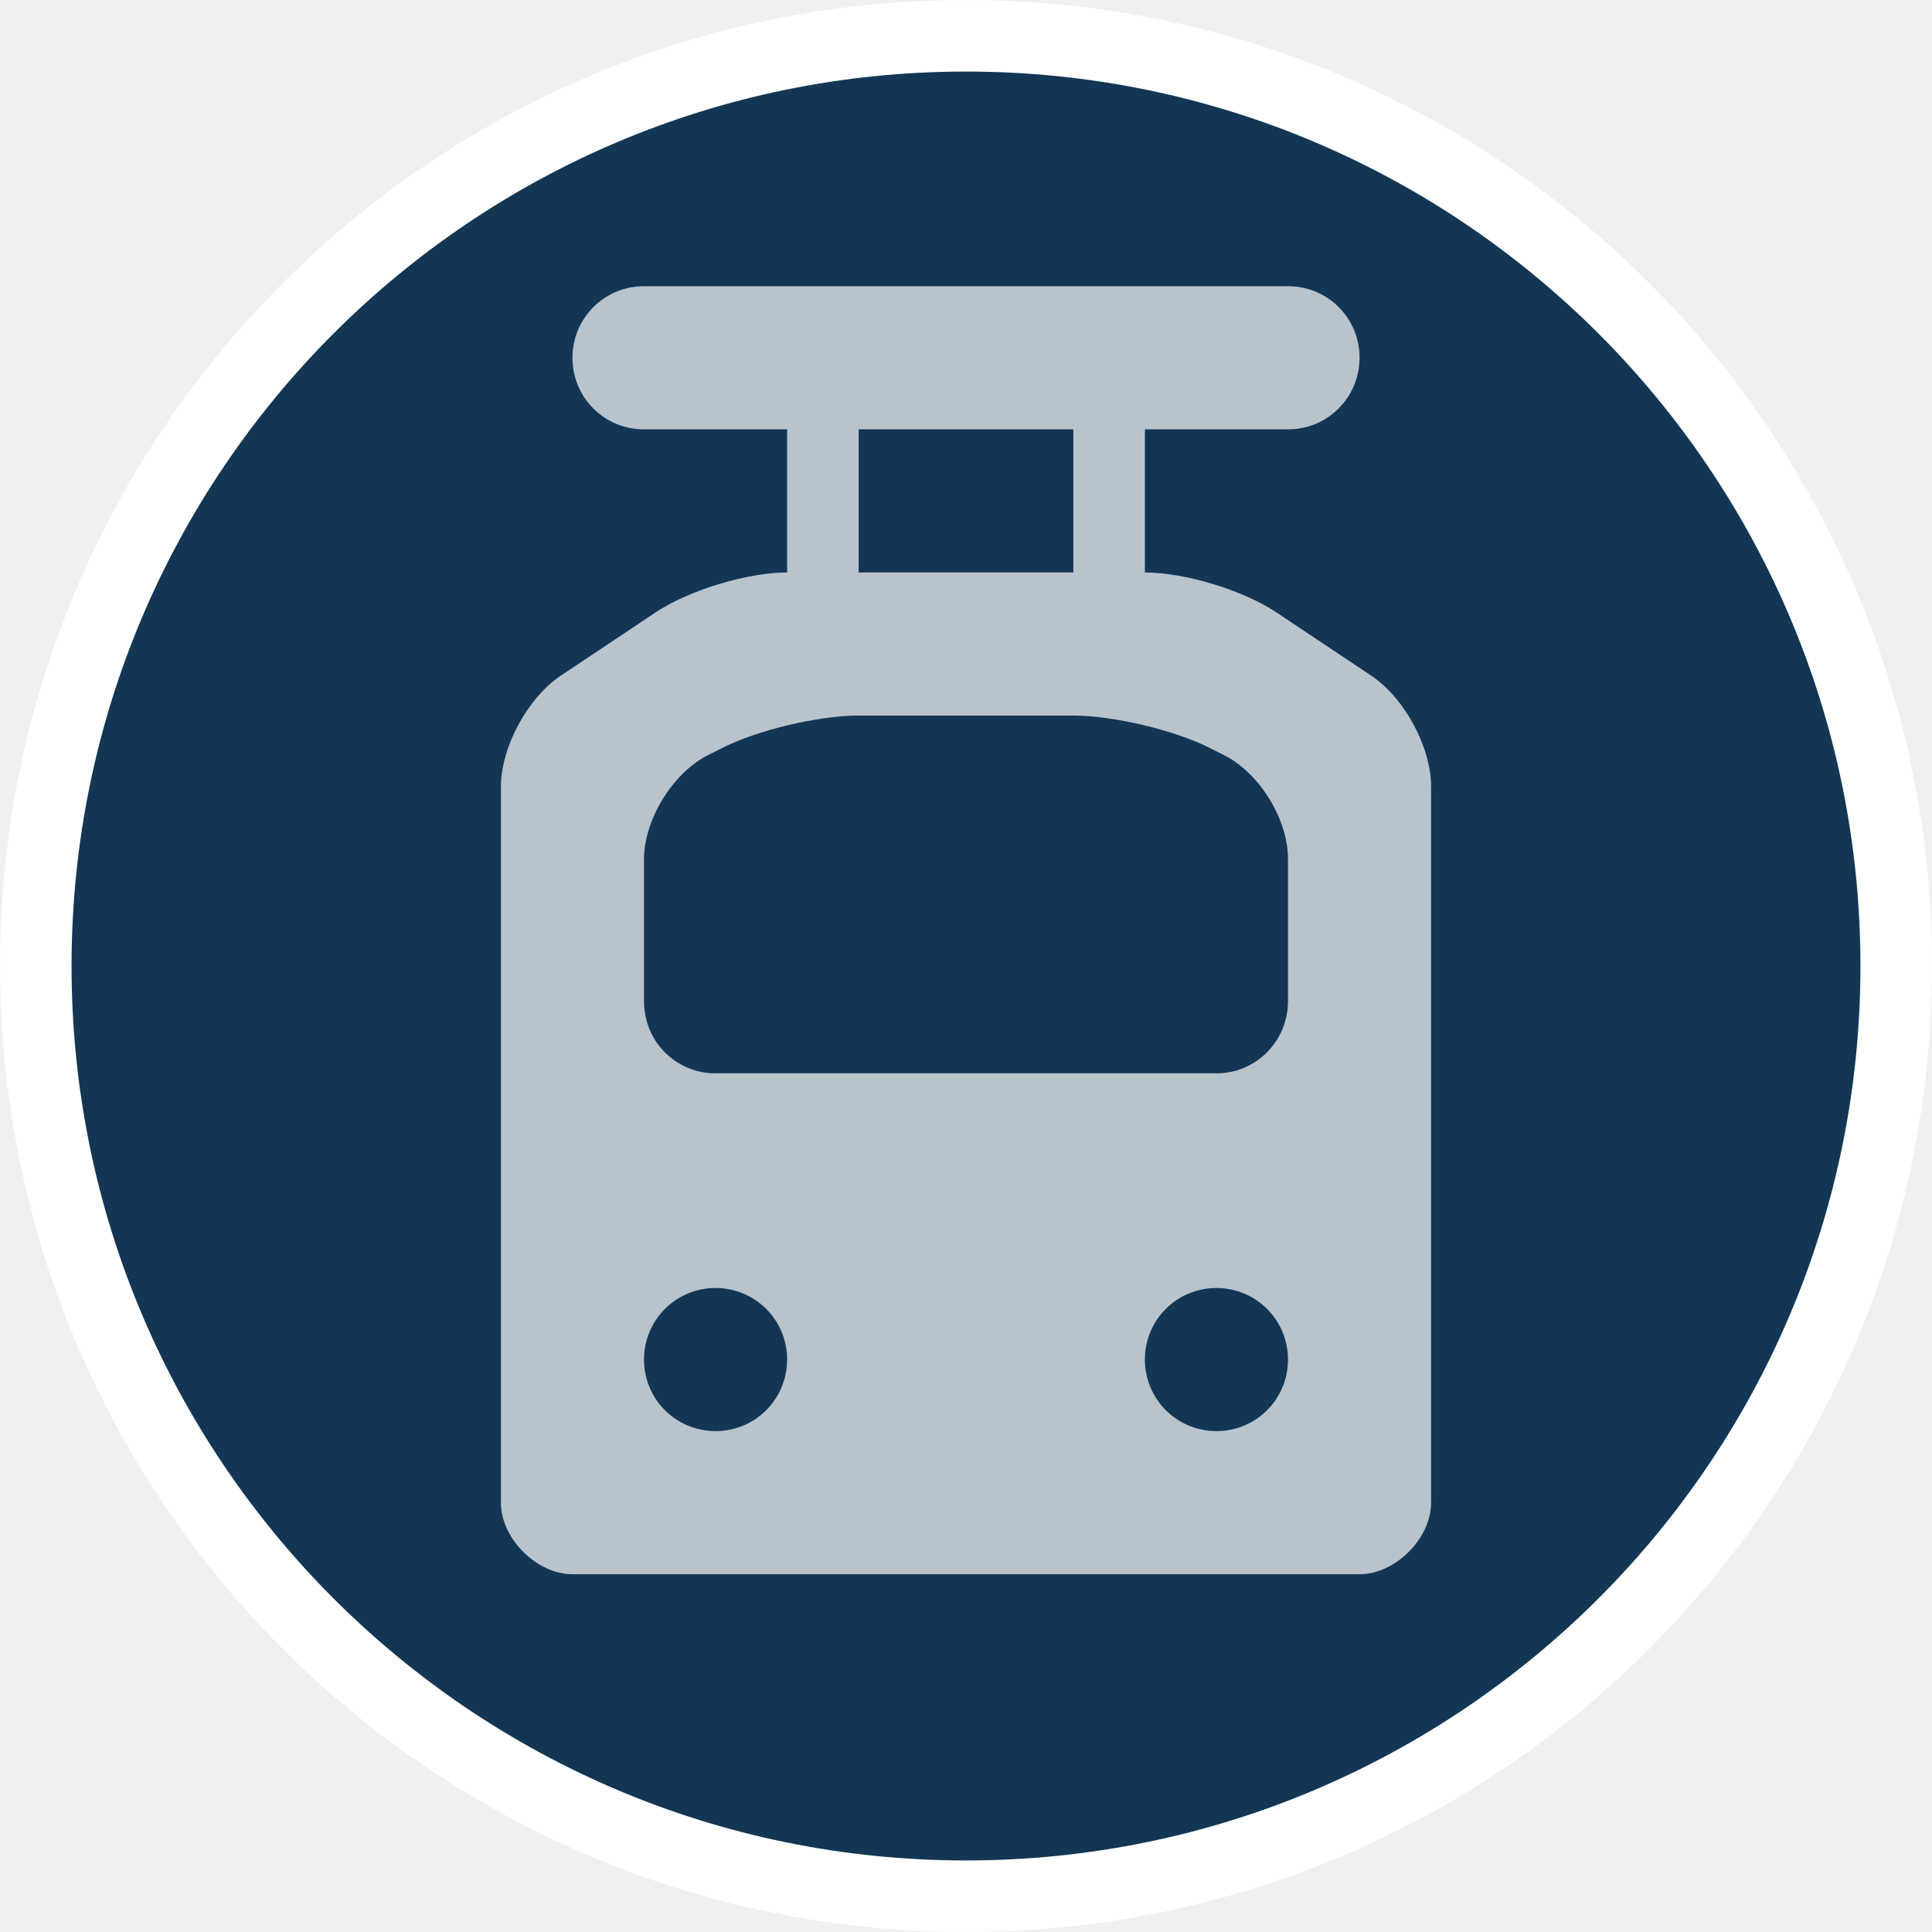
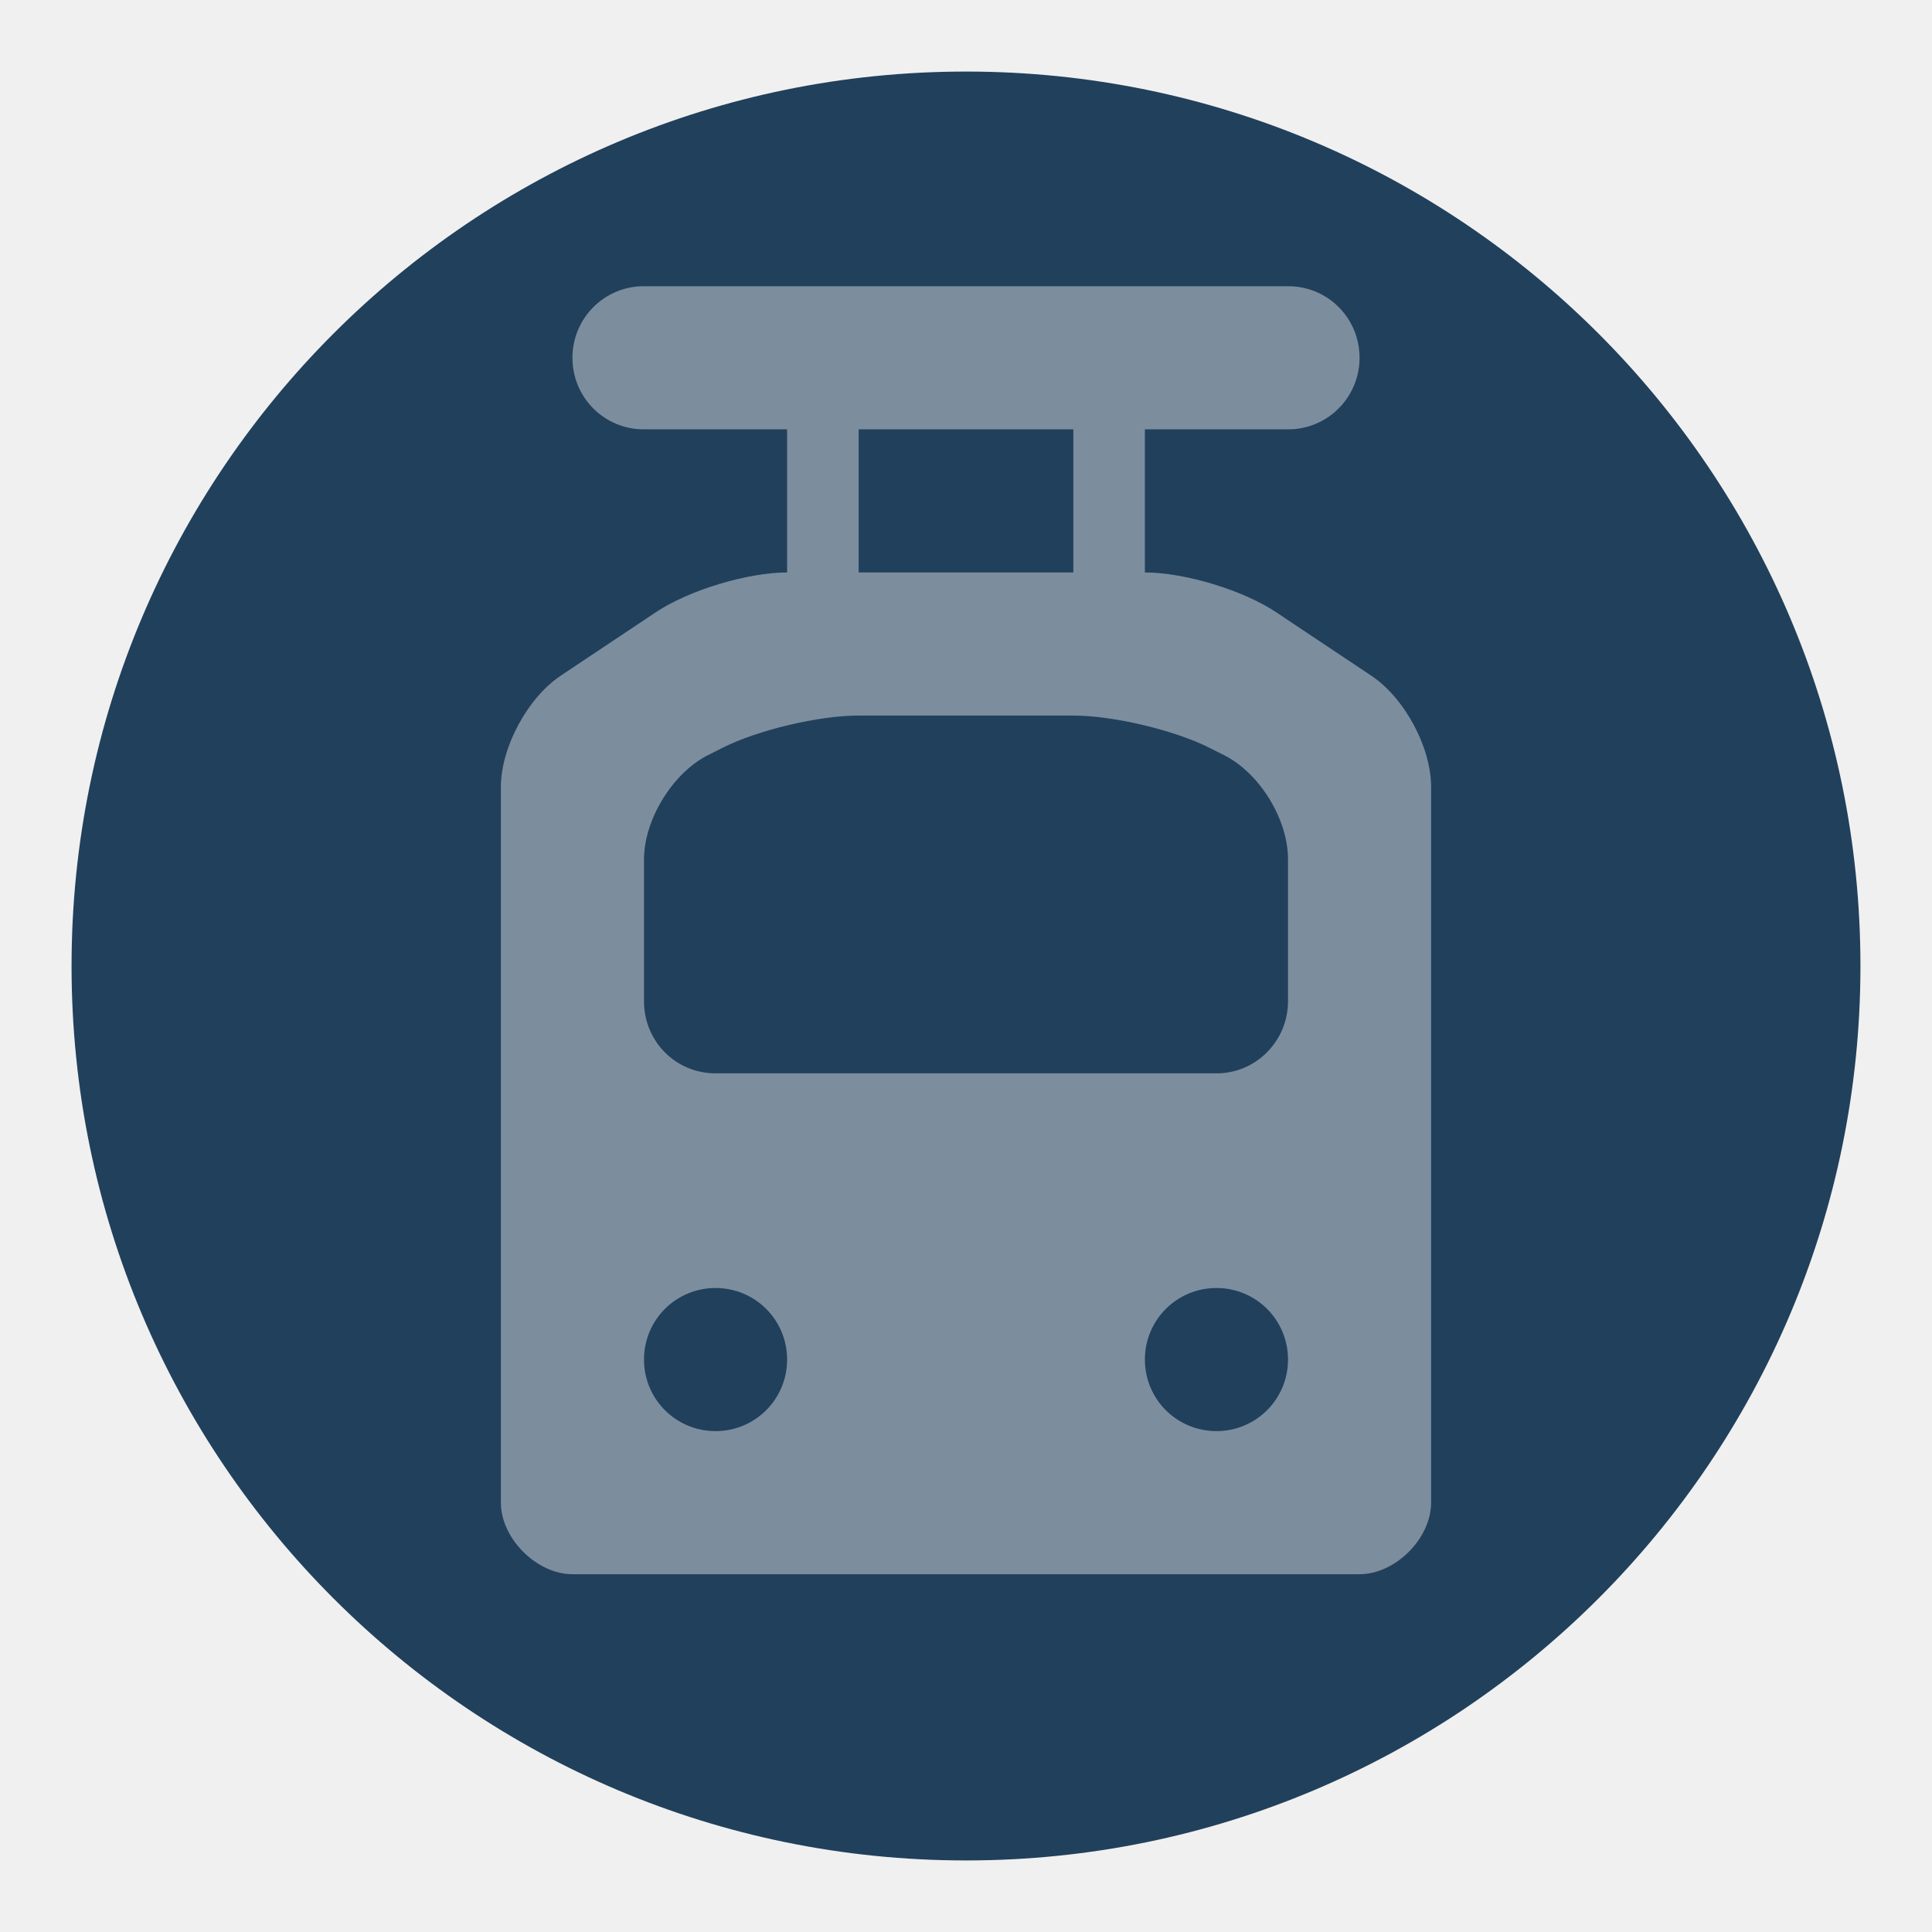
<svg xmlns="http://www.w3.org/2000/svg" width="27px" height="27px" viewBox="0 0 27 27" version="1.1">
  <defs />
  <g id="Transport" stroke="none" stroke-width="1" fill="none" fill-rule="evenodd">
    <g id="tram-l">
-       <circle id="Oval-1-Copy-39" fill="#FFFFFF" cx="13.5" cy="13.5" r="13.5" />
-       <circle id="Oval-1-Copy-38" fill="#133655" cx="13.5" cy="13.5" r="12.5" />
-       <g id="g24855" transform="translate(7, 4)" fill="#FFFFFF" opacity="0.7">
+       <circle id="Oval-1-Copy-39" opacity="0" fill="#FFFFFF" cx="13.5" cy="13.5" r="13.5" />
+       <circle id="Oval-1-Copy-38" fill="#21405C" cx="13.5" cy="13.5" r="12.5" />
+       <g id="g24855" transform="translate(7, 4)" fill="#FFFFFF" opacity="0.41">
        <path d="M4.003,4 C3.449,4 2.632,4.245 2.164,4.557 L0.836,5.443 C0.374,5.751 0,6.445 0,6.996 L0,17 C0,17.5 0.5,18 1,18 L3.5,18 L7,18 L9.5,18 L12,18 C12.5,18 13,17.5 13,17 L13,6.996 C13,6.446 12.632,5.755 12.164,5.443 L10.836,4.557 C10.374,4.249 9.562,4 8.997,4 L4.003,4 Z M3.105,6.447 C3.599,6.2 4.444,6 5,6 L8,6 C8.552,6 9.405,6.202 9.895,6.447 L10.105,6.553 C10.599,6.8 11,7.443 11,8.009 L11,9.991 C11,10.548 10.554,11 10.002,11 L2.998,11 C2.447,11 2,10.557 2,9.991 L2,8.009 C2,7.452 2.405,6.798 2.895,6.553 L3.105,6.447 Z M3,14 C3.554,14 4,14.446 4,15 C4,15.554 3.554,16 3,16 C2.446,16 2,15.554 2,15 C2,14.446 2.446,14 3,14 L3,14 Z M10,14 C10.554,14 11,14.446 11,15 C11,15.554 10.554,16 10,16 C9.446,16 9,15.554 9,15 C9,14.446 9.446,14 10,14 Z M1,1 C1,0.448 1.445,0 1.996,0 L11.004,0 C11.554,0 12,0.444 12,1 C12,1.552 11.555,2 11.004,2 L1.996,2 C1.446,2 1,1.556 1,1 Z M8,2 L9,2 L9,4 L8,4 L8,2 Z M4,2 L5,2 L5,4 L4,4 L4,2 Z" id="path24859" />
      </g>
    </g>
  </g>
</svg>
